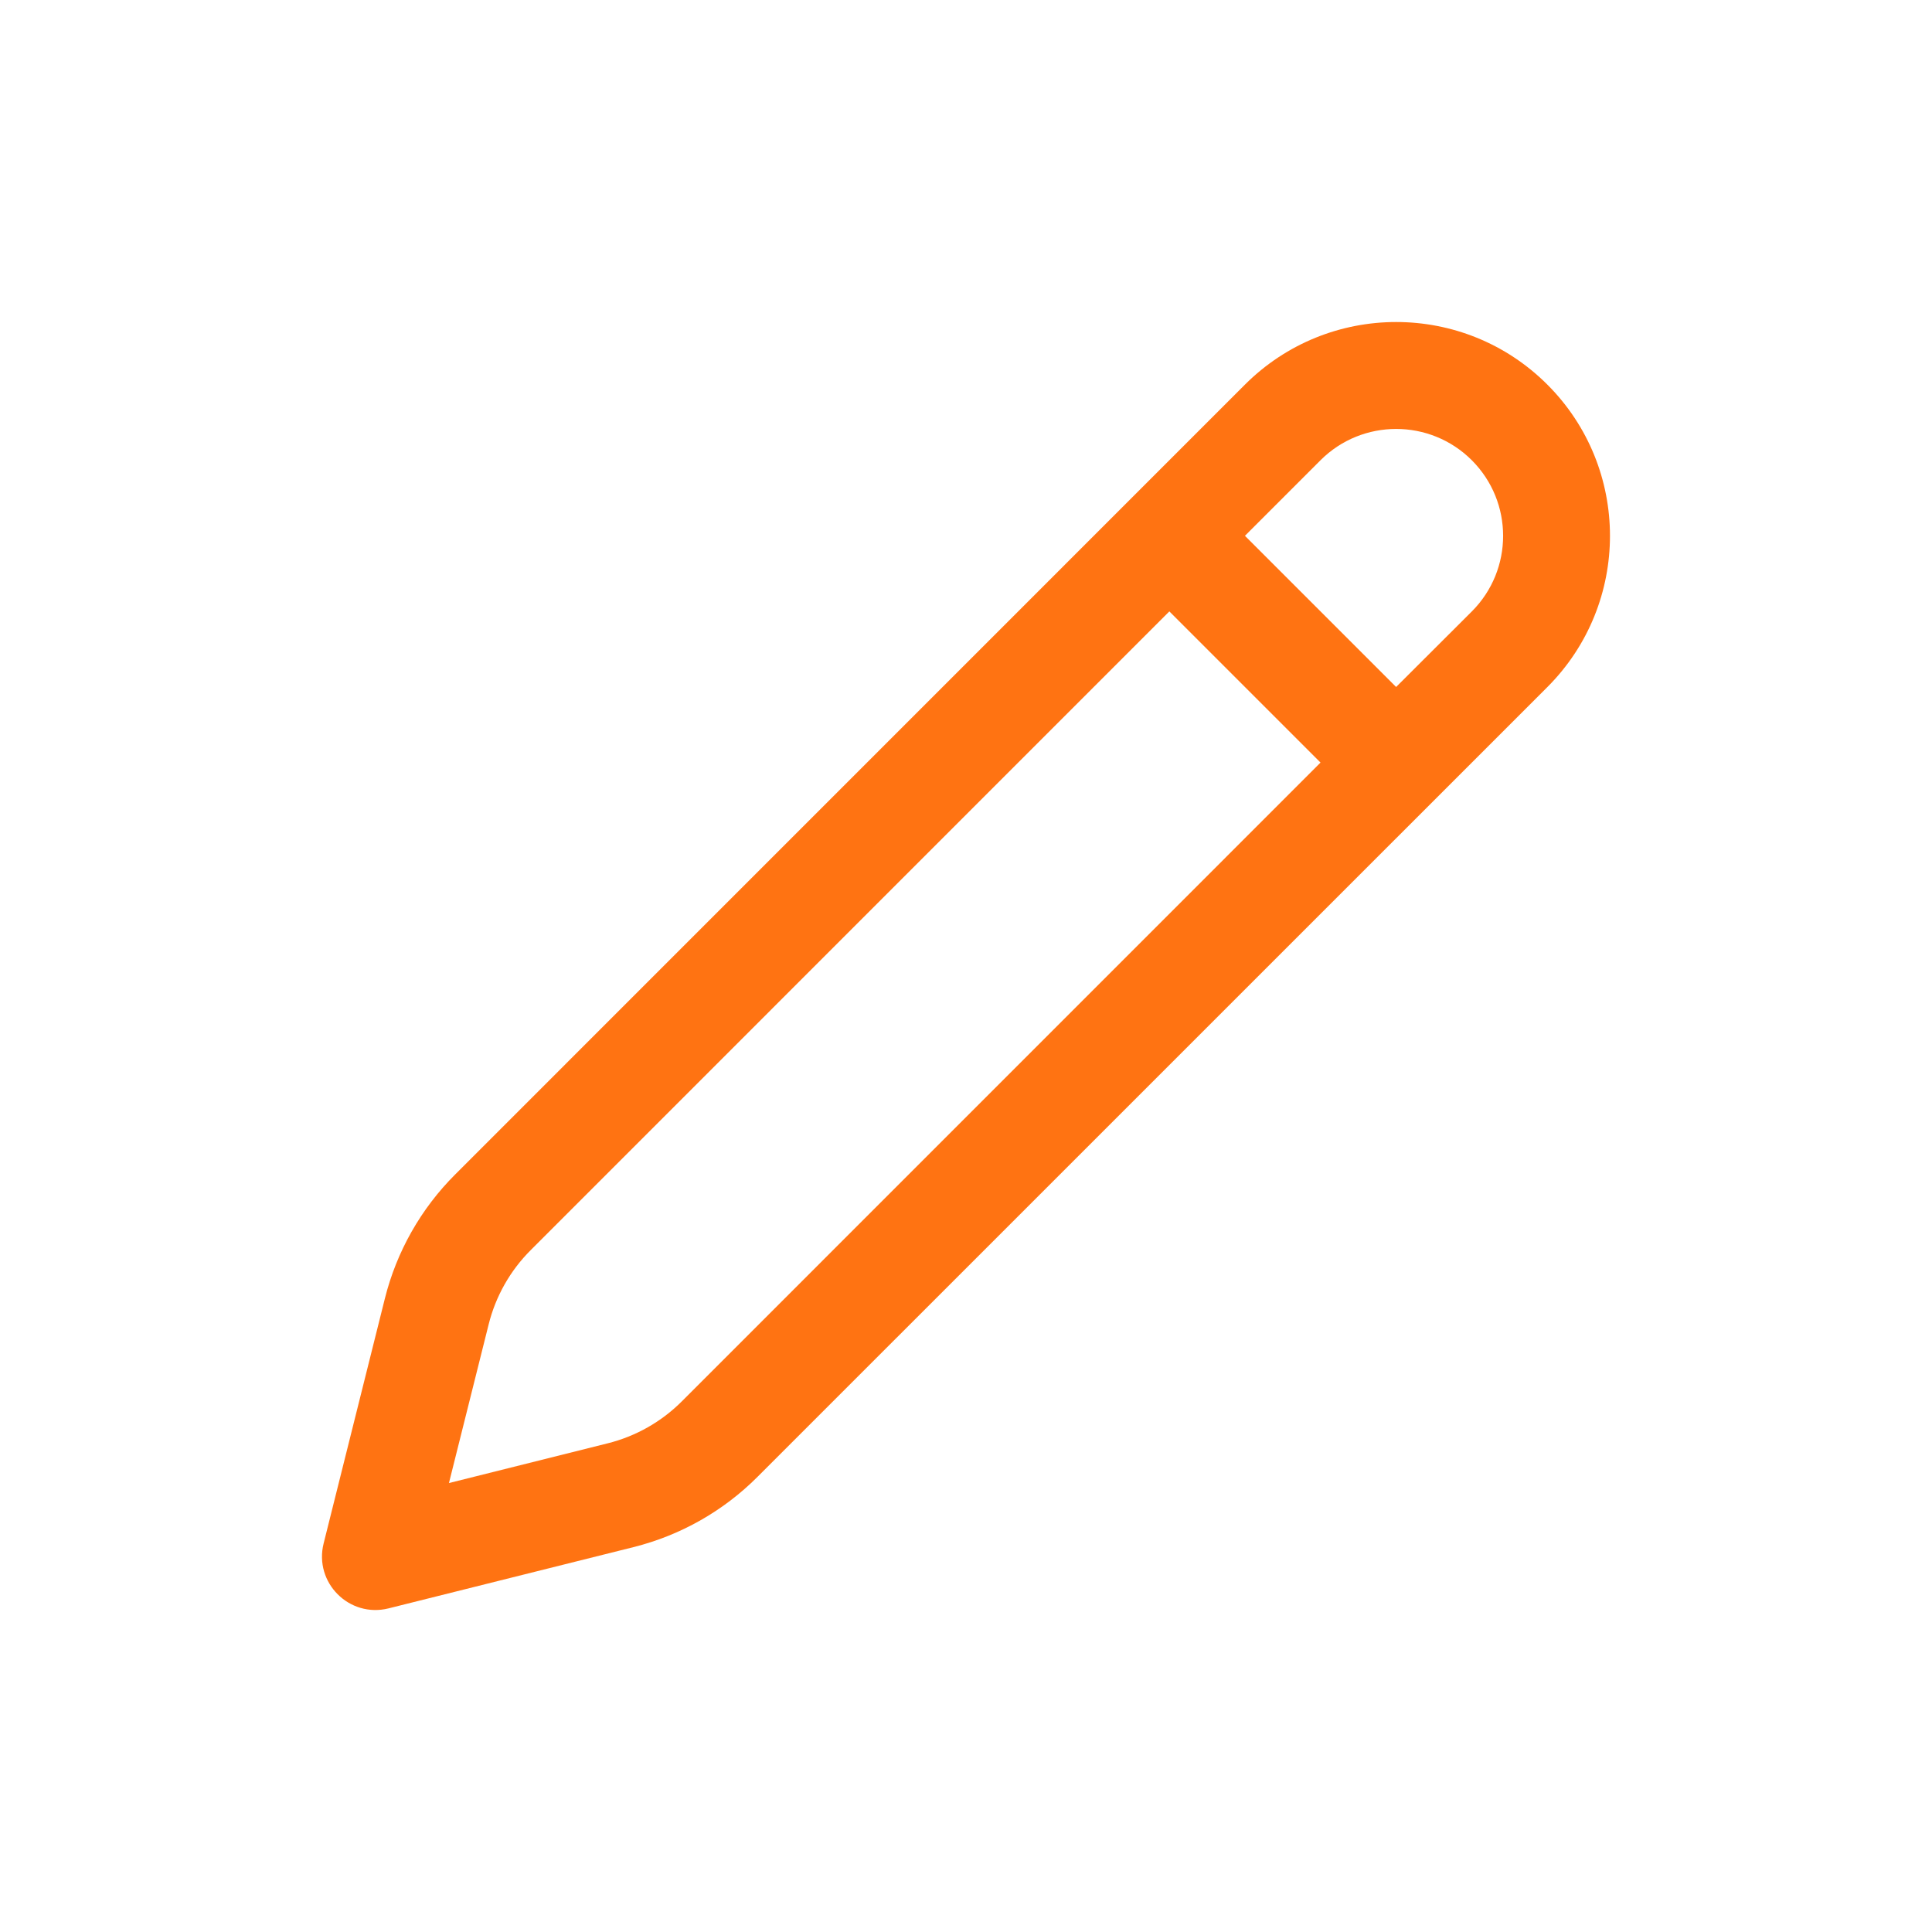
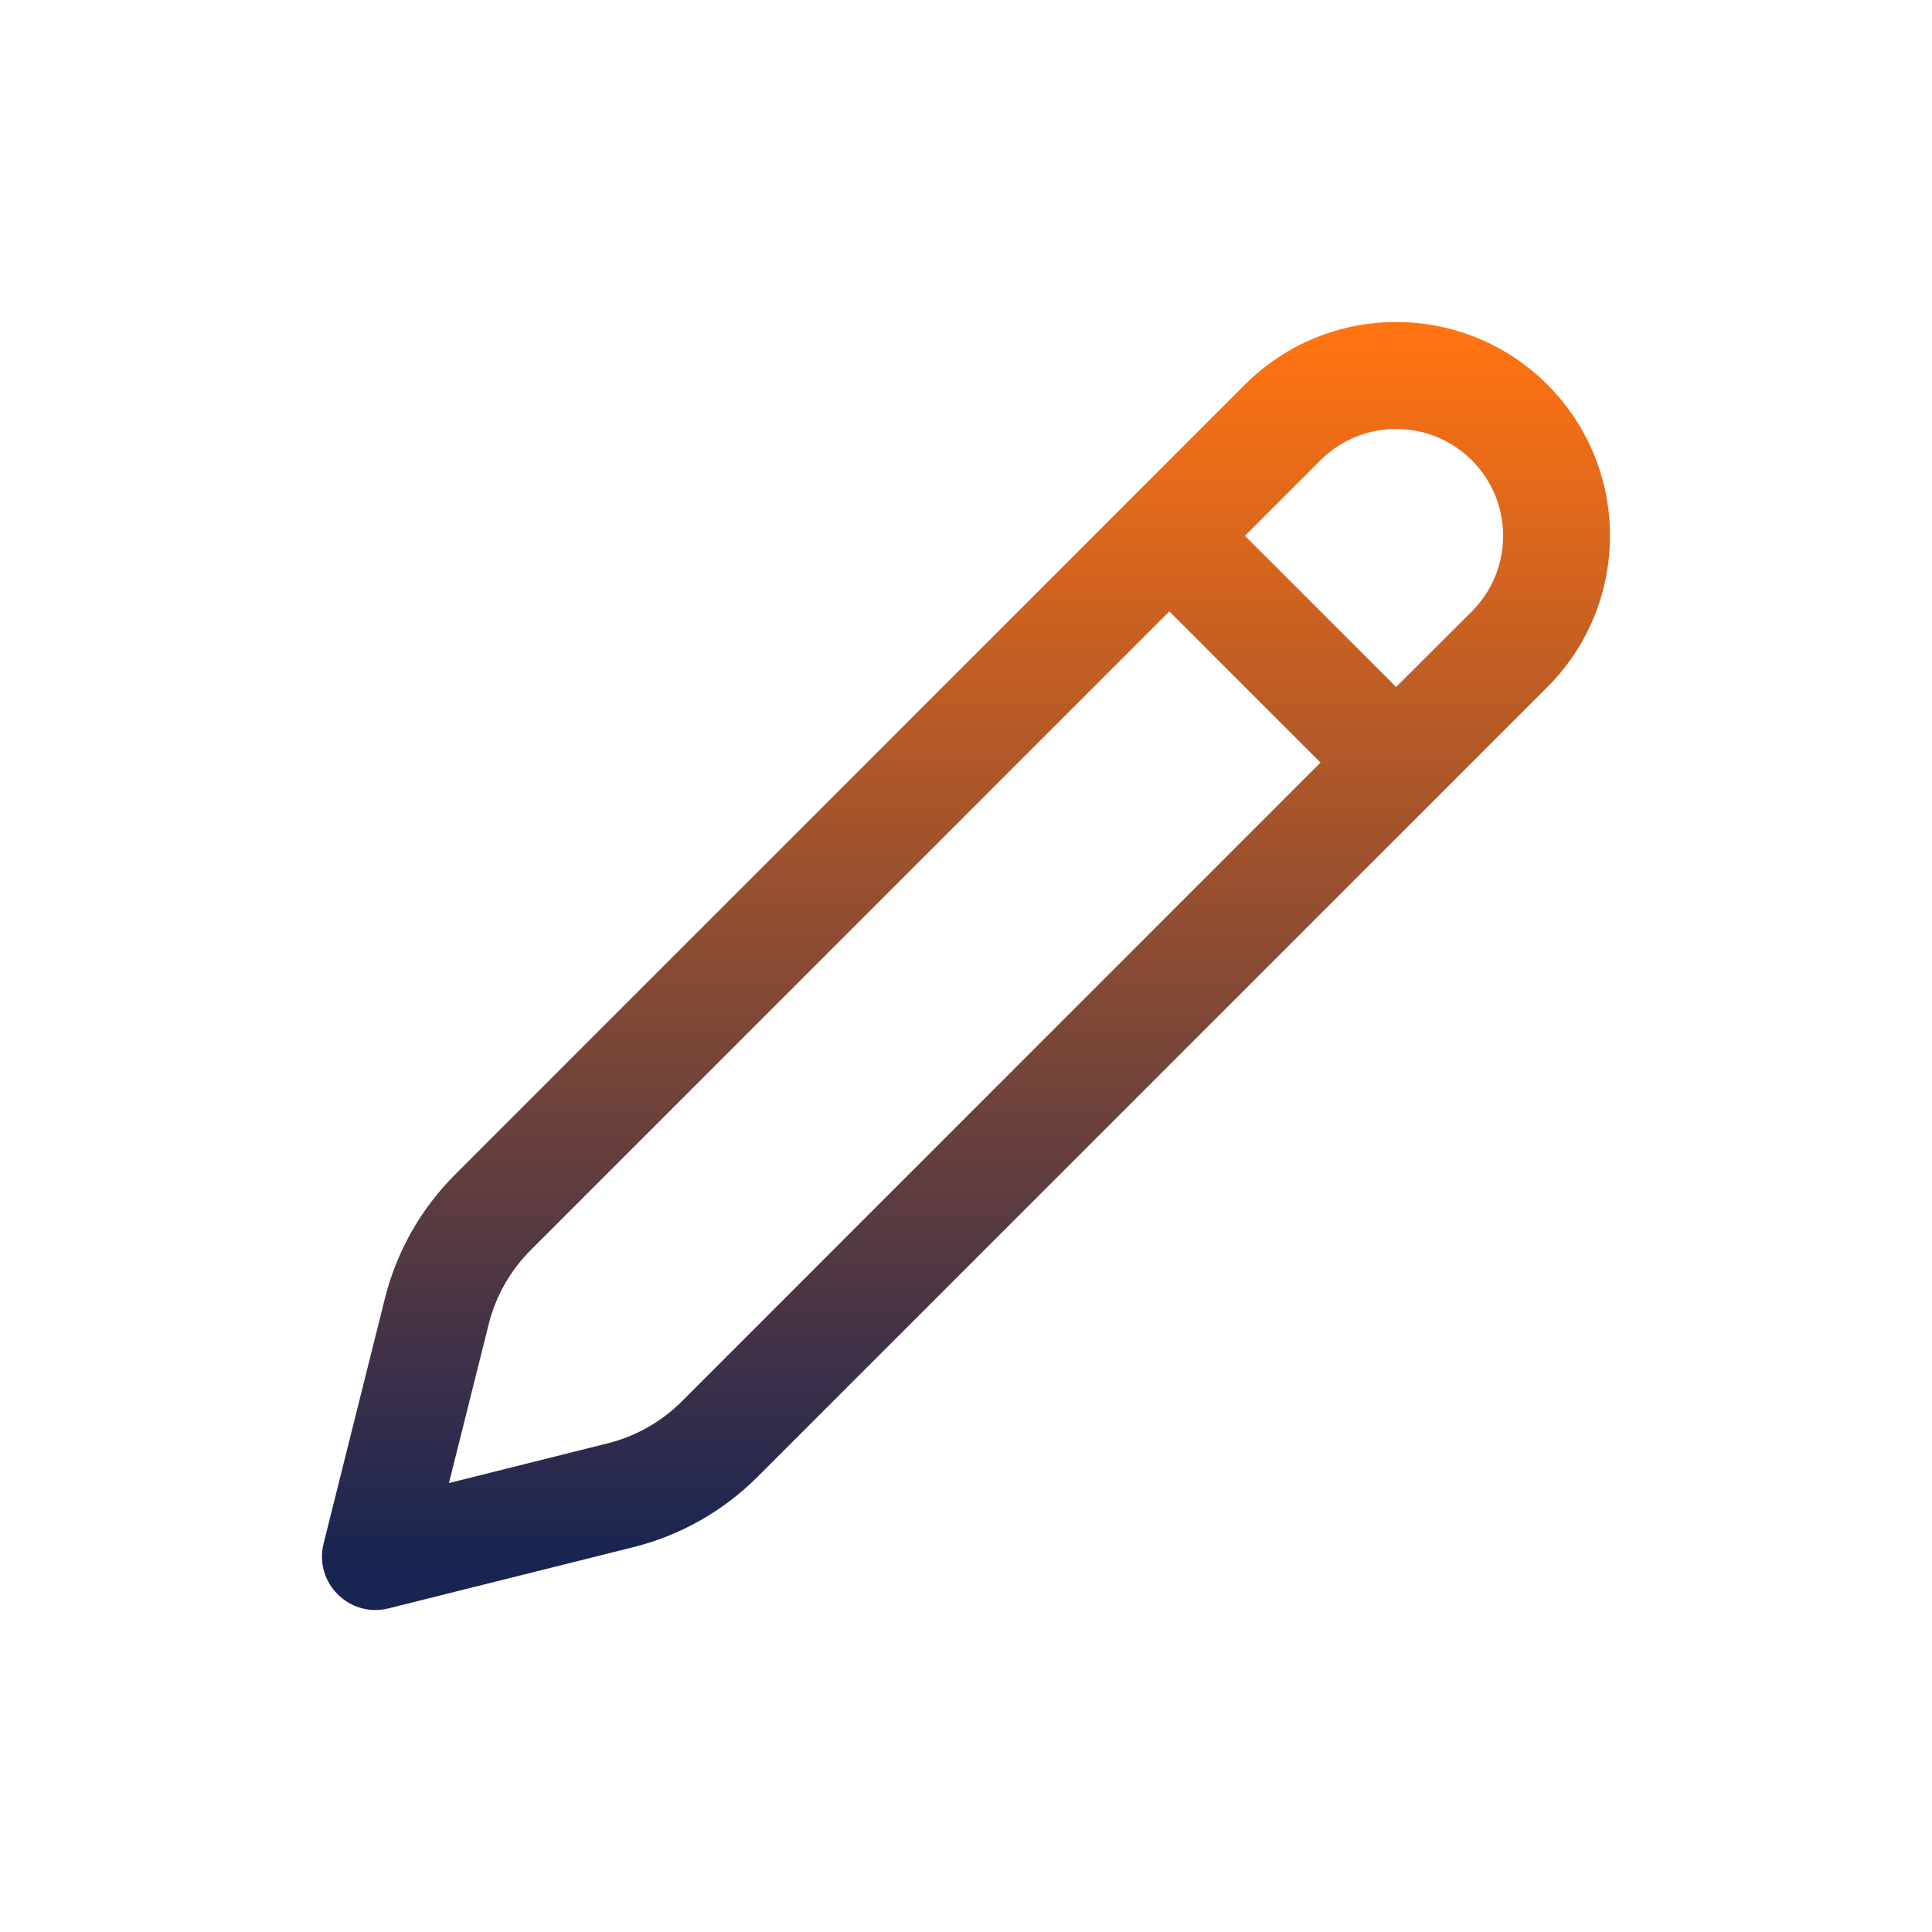
<svg xmlns="http://www.w3.org/2000/svg" width="24" height="24" viewBox="0 0 24 24" fill="none">
-   <path d="M19.222 4.778C20.259 5.815 20.259 7.497 19.222 8.535L9.411 18.345C8.986 18.771 8.453 19.073 7.869 19.219L4.826 19.98C4.339 20.101 3.899 19.661 4.02 19.174L4.781 16.131C4.927 15.547 5.229 15.014 5.655 14.589L15.465 4.778C16.503 3.741 18.185 3.741 19.222 4.778ZM14.526 7.595L6.594 15.528C6.338 15.783 6.157 16.103 6.07 16.453L5.577 18.423L7.547 17.93C7.897 17.843 8.217 17.662 8.472 17.406L16.404 9.473L14.526 7.595ZM16.404 5.717L15.465 6.656L17.343 8.534L18.283 7.596C18.802 7.077 18.802 6.236 18.283 5.717C17.764 5.199 16.923 5.199 16.404 5.717Z" fill="#FF7312" />
+   <path d="M19.222 4.778C20.259 5.815 20.259 7.497 19.222 8.535L9.411 18.345C8.986 18.771 8.453 19.073 7.869 19.219L4.826 19.98C4.339 20.101 3.899 19.661 4.02 19.174L4.781 16.131C4.927 15.547 5.229 15.014 5.655 14.589L15.465 4.778C16.503 3.741 18.185 3.741 19.222 4.778ZM14.526 7.595L6.594 15.528C6.338 15.783 6.157 16.103 6.07 16.453L5.577 18.423L7.547 17.93C7.897 17.843 8.217 17.662 8.472 17.406L16.404 9.473L14.526 7.595ZM16.404 5.717L15.465 6.656L17.343 8.534L18.283 7.596C18.802 7.077 18.802 6.236 18.283 5.717C17.764 5.199 16.923 5.199 16.404 5.717Z" fill="url(#paint0_linear_4479_575)" />
+   <defs>
+     <linearGradient id="paint0_linear_4479_575" x1="12" y1="4.205" x2="12" y2="19.385" gradientUnits="userSpaceOnUse">
+       <stop stop-color="#FF7312" />
+       <stop offset="1" stop-color="#182452" />
+     </linearGradient>
+   </defs>
</svg>
